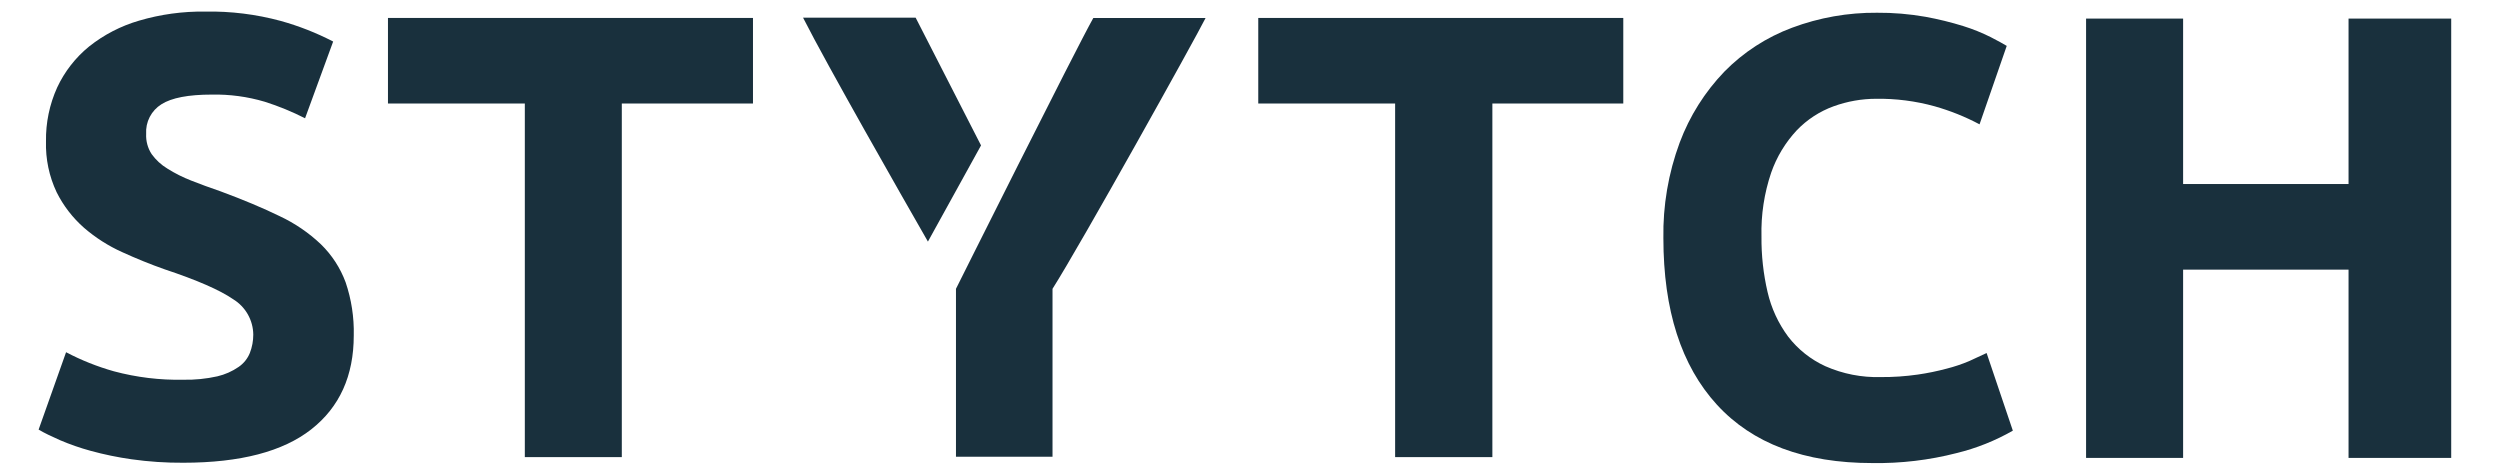
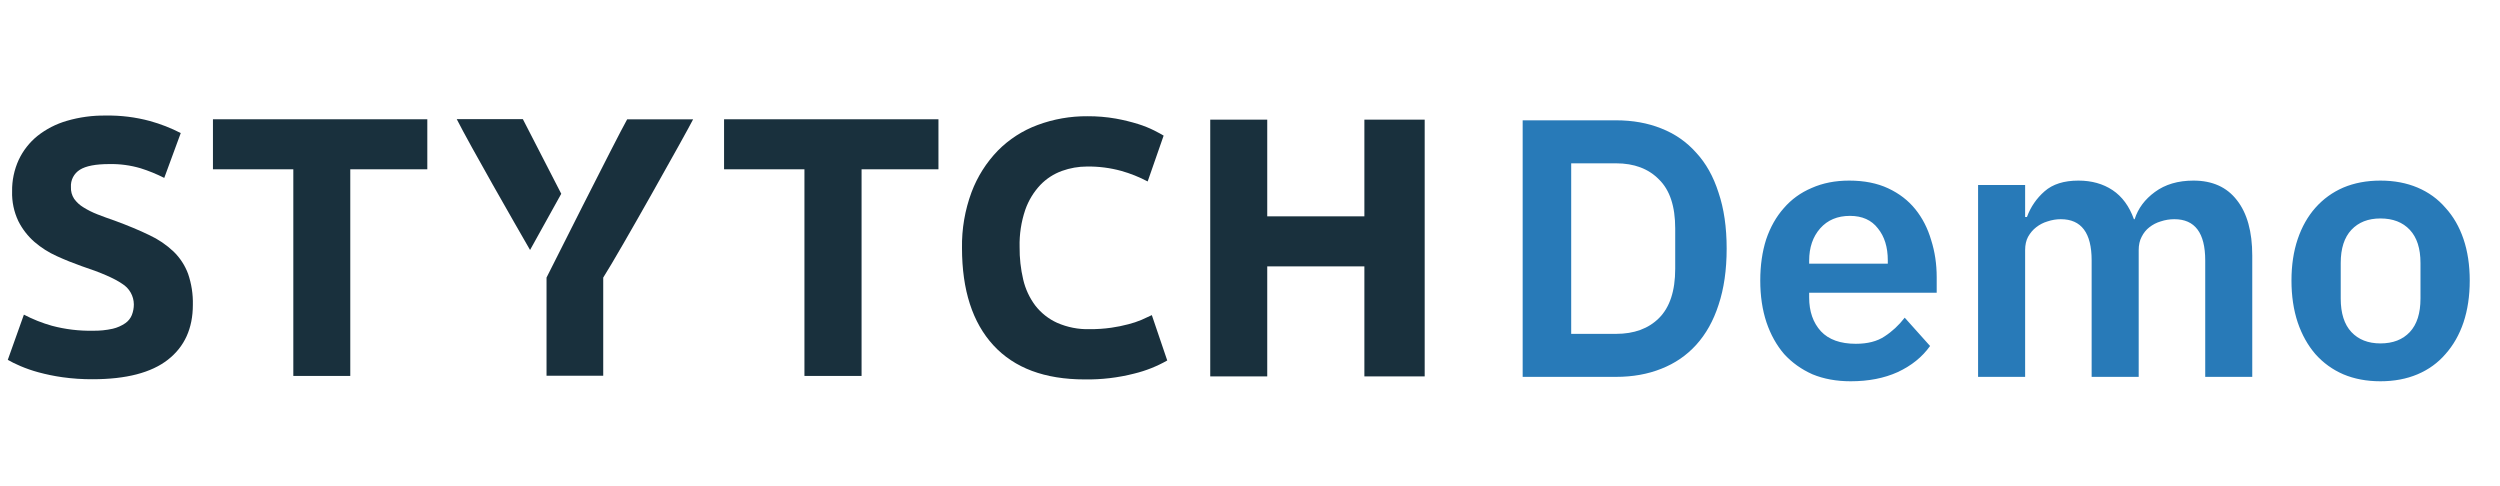
- <svg xmlns="http://www.w3.org/2000/svg" width="690" height="131" viewBox="0 0 690 131" fill="none">
-   <path d="M263.847 79.711V126.06H290.495V79.711C298.294 67.428 329.809 10.833 332.74 4.969H301.753C296.916 13.544 263.847 79.711 263.847 79.711ZM270.765 40.134L256.107 66.68C248.881 54.074 228.257 17.942 221.646 4.881H252.721L270.765 40.134Z" fill="#19303D" />
-   <path d="M50.615 104.806C53.768 104.868 56.917 104.554 59.996 103.868C62.095 103.376 64.083 102.496 65.859 101.274C67.254 100.318 68.335 98.972 68.967 97.404C69.591 95.791 69.909 94.076 69.905 92.347C69.883 90.391 69.366 88.473 68.402 86.771C67.438 85.069 66.059 83.639 64.393 82.614C60.719 80.073 54.401 77.312 45.44 74.332C41.532 72.954 37.623 71.371 33.714 69.583C29.898 67.868 26.353 65.606 23.189 62.869C20.057 60.116 17.488 56.78 15.626 53.048C13.558 48.668 12.554 43.862 12.694 39.02C12.611 33.889 13.668 28.802 15.787 24.128C17.831 19.751 20.838 15.893 24.582 12.841C28.672 9.587 33.357 7.163 38.375 5.702C44.303 3.955 50.46 3.11 56.639 3.196C63.674 3.068 70.692 3.937 77.483 5.776C82.489 7.167 87.337 9.073 91.951 11.463L84.197 32.644C80.624 30.823 76.908 29.299 73.086 28.085C68.331 26.674 63.386 26.007 58.428 26.107C51.988 26.107 47.365 26.996 44.561 28.774C43.185 29.63 42.066 30.843 41.323 32.282C40.58 33.722 40.24 35.336 40.339 36.954C40.245 38.916 40.767 40.859 41.834 42.509C43.009 44.143 44.506 45.52 46.232 46.555C48.302 47.853 50.491 48.953 52.769 49.838C55.242 50.815 57.973 51.817 60.963 52.843C67.169 55.139 72.568 57.407 77.161 59.645C81.361 61.607 85.217 64.235 88.579 67.428C91.604 70.376 93.932 73.961 95.395 77.923C96.996 82.64 97.755 87.602 97.638 92.581C97.638 103.722 93.729 112.36 85.912 118.497C78.094 124.634 66.328 127.707 50.615 127.717C45.834 127.749 41.057 127.431 36.323 126.764C32.515 126.227 28.745 125.448 25.036 124.434C22.158 123.651 19.337 122.672 16.593 121.502C14.248 120.461 12.196 119.494 10.656 118.57L18.235 97.213C22.437 99.422 26.858 101.186 31.427 102.476C37.681 104.152 44.141 104.937 50.615 104.806Z" fill="#19303D" />
-   <path d="M207.823 4.954V28.569H171.618V126.163H144.852V28.569H107.078V4.954H207.823Z" fill="#19303D" />
-   <path d="M448.027 4.954V28.569H411.894V126.163H385.055V28.569H347.281V4.954H448.027Z" fill="#19303D" />
-   <path d="M516.788 127.805C497.996 127.805 483.685 122.43 473.854 111.681C464.024 100.931 459.103 85.618 459.094 65.742C458.942 56.744 460.468 47.796 463.594 39.357C466.327 32.051 470.528 25.381 475.936 19.759C481.2 14.405 487.574 10.272 494.61 7.652C502.109 4.851 510.059 3.45 518.063 3.518C522.534 3.487 526.999 3.86 531.402 4.632C534.955 5.278 538.464 6.14 541.912 7.212C544.506 8.024 547.031 9.043 549.461 10.261C551.469 11.287 552.906 12.093 553.859 12.665L546.354 34.315C542.404 32.217 538.242 30.547 533.938 29.331C528.689 27.882 523.26 27.186 517.814 27.264C513.815 27.269 509.847 27.969 506.088 29.331C502.234 30.731 498.754 32.998 495.915 35.956C492.762 39.328 490.35 43.323 488.835 47.683C486.921 53.344 486.018 59.298 486.167 65.273C486.116 70.437 486.682 75.59 487.853 80.62C488.88 85.061 490.811 89.242 493.526 92.903C496.232 96.418 499.753 99.221 503.786 101.068C508.61 103.198 513.848 104.225 519.119 104.073C522.522 104.097 525.922 103.866 529.292 103.384C531.989 102.996 534.662 102.447 537.295 101.742C539.401 101.21 541.464 100.519 543.466 99.675C545.245 98.864 546.857 98.117 548.303 97.433L555.544 118.863C550.69 121.642 545.47 123.724 540.036 125.049C532.444 127.001 524.626 127.927 516.788 127.805Z" fill="#19303D" />
-   <path d="M648.199 5.13H676.533V126.383H648.199V74.419H602.538V126.383H575.758V5.13H602.538V50.791H648.199V5.13Z" fill="#19303D" />
+ <svg xmlns="http://www.w3.org/2000/svg" width="134" height="26" viewBox="0 0 134 26" fill="none">
+   <path d="M81.615 6.449H86.619C87.512 6.449 88.32 6.594 89.042 6.883C89.778 7.172 90.402 7.605 90.914 8.183C91.439 8.748 91.84 9.463 92.115 10.33C92.404 11.184 92.549 12.182 92.549 13.325C92.549 14.467 92.404 15.472 92.115 16.339C91.84 17.192 91.439 17.908 90.914 18.486C90.402 19.051 89.778 19.478 89.042 19.767C88.32 20.055 87.512 20.2 86.619 20.2H81.615V6.449ZM86.619 17.895C87.591 17.895 88.359 17.613 88.924 17.048C89.502 16.47 89.791 15.59 89.791 14.408V12.241C89.791 11.059 89.502 10.186 88.924 9.621C88.359 9.043 87.591 8.754 86.619 8.754H84.216V17.895H86.619ZM99.197 20.436C98.435 20.436 97.752 20.312 97.148 20.062C96.557 19.799 96.051 19.438 95.631 18.979C95.224 18.506 94.909 17.941 94.685 17.284C94.462 16.615 94.35 15.866 94.35 15.039C94.35 14.224 94.456 13.489 94.666 12.832C94.889 12.175 95.204 11.617 95.611 11.158C96.019 10.685 96.517 10.324 97.109 10.074C97.7 9.811 98.369 9.68 99.118 9.68C99.919 9.68 100.615 9.818 101.206 10.094C101.797 10.37 102.283 10.744 102.664 11.217C103.045 11.69 103.327 12.241 103.511 12.872C103.708 13.489 103.807 14.152 103.807 14.861V15.689H96.971V15.945C96.971 16.693 97.181 17.297 97.601 17.757C98.021 18.204 98.645 18.427 99.472 18.427C100.103 18.427 100.615 18.296 101.009 18.033C101.416 17.77 101.777 17.435 102.093 17.028L103.452 18.545C103.032 19.136 102.454 19.602 101.718 19.944C100.996 20.272 100.155 20.436 99.197 20.436ZM99.157 11.571C98.487 11.571 97.956 11.795 97.562 12.241C97.168 12.688 96.971 13.266 96.971 13.975V14.132H101.186V13.955C101.186 13.246 101.009 12.675 100.655 12.241C100.313 11.795 99.814 11.571 99.157 11.571ZM106.025 20.2V9.917H108.547V11.63H108.645C108.842 11.092 109.157 10.632 109.591 10.252C110.024 9.871 110.628 9.68 111.403 9.68C112.112 9.68 112.723 9.851 113.235 10.192C113.747 10.534 114.128 11.053 114.378 11.749H114.417C114.601 11.171 114.962 10.685 115.501 10.291C116.052 9.884 116.742 9.68 117.569 9.68C118.581 9.68 119.355 10.028 119.894 10.724C120.445 11.42 120.721 12.412 120.721 13.699V20.2H118.2V13.955C118.2 12.484 117.648 11.749 116.545 11.749C116.295 11.749 116.052 11.788 115.816 11.867C115.593 11.932 115.389 12.038 115.205 12.182C115.035 12.313 114.897 12.484 114.792 12.694C114.687 12.891 114.634 13.128 114.634 13.403V20.2H112.112V13.955C112.112 12.484 111.561 11.749 110.458 11.749C110.221 11.749 109.985 11.788 109.748 11.867C109.525 11.932 109.322 12.038 109.138 12.182C108.967 12.313 108.822 12.484 108.704 12.694C108.599 12.891 108.547 13.128 108.547 13.403V20.2H106.025ZM127.591 20.436C126.855 20.436 126.192 20.312 125.601 20.062C125.023 19.812 124.524 19.451 124.104 18.979C123.697 18.506 123.381 17.941 123.158 17.284C122.935 16.615 122.823 15.866 122.823 15.039C122.823 14.211 122.935 13.469 123.158 12.812C123.381 12.156 123.697 11.598 124.104 11.138C124.524 10.665 125.023 10.304 125.601 10.054C126.192 9.805 126.855 9.68 127.591 9.68C128.326 9.68 128.989 9.805 129.58 10.054C130.171 10.304 130.67 10.665 131.077 11.138C131.498 11.598 131.82 12.156 132.043 12.812C132.266 13.469 132.378 14.211 132.378 15.039C132.378 15.866 132.266 16.615 132.043 17.284C131.82 17.941 131.498 18.506 131.077 18.979C130.67 19.451 130.171 19.812 129.58 20.062C128.989 20.312 128.326 20.436 127.591 20.436ZM127.591 18.407C128.26 18.407 128.786 18.204 129.167 17.797C129.547 17.389 129.738 16.792 129.738 16.004V14.093C129.738 13.318 129.547 12.727 129.167 12.32C128.786 11.913 128.26 11.709 127.591 11.709C126.934 11.709 126.415 11.913 126.034 12.32C125.653 12.727 125.463 13.318 125.463 14.093V16.004C125.463 16.792 125.653 17.389 126.034 17.797C126.415 18.204 126.934 18.407 127.591 18.407Z" fill="#287AB8" />
+   <path d="M29.294 14.878V20.139H32.333V14.878C33.223 13.484 36.817 7.061 37.152 6.395H33.617C33.066 7.368 29.294 14.878 29.294 14.878ZM30.083 10.386L28.411 13.399C27.587 11.969 25.235 7.868 24.481 6.385H28.025L30.083 10.386Z" fill="#19303D" />
+   <path d="M4.974 17.727C5.334 17.734 5.693 17.698 6.044 17.62C6.283 17.564 6.51 17.464 6.713 17.326C6.872 17.217 6.995 17.064 7.067 16.886C7.138 16.703 7.175 16.509 7.174 16.312C7.172 16.09 7.113 15.873 7.003 15.68C6.893 15.486 6.735 15.324 6.545 15.208C6.126 14.919 5.406 14.606 4.384 14.268C3.938 14.111 3.492 13.932 3.046 13.729C2.611 13.534 2.207 13.277 1.846 12.967C1.489 12.654 1.196 12.276 0.983 11.852C0.747 11.355 0.633 10.809 0.649 10.26C0.639 9.677 0.76 9.1 1.002 8.57C1.235 8.073 1.578 7.635 2.005 7.288C2.471 6.919 3.006 6.644 3.578 6.478C4.254 6.28 4.956 6.184 5.661 6.194C6.463 6.179 7.264 6.278 8.038 6.487C8.609 6.645 9.162 6.861 9.688 7.132L8.804 9.536C8.397 9.33 7.973 9.156 7.537 9.019C6.995 8.859 6.431 8.783 5.865 8.794C5.131 8.794 4.603 8.895 4.283 9.097C4.127 9.194 3.999 9.332 3.914 9.495C3.829 9.659 3.791 9.842 3.802 10.025C3.791 10.248 3.851 10.469 3.973 10.656C4.107 10.841 4.277 10.998 4.474 11.115C4.71 11.262 4.96 11.387 5.22 11.488C5.502 11.599 5.813 11.712 6.154 11.829C6.862 12.089 7.478 12.347 8.002 12.601C8.481 12.823 8.921 13.122 9.304 13.484C9.649 13.819 9.914 14.226 10.081 14.675C10.264 15.211 10.351 15.774 10.337 16.339C10.337 17.603 9.891 18.584 9 19.28C8.108 19.977 6.766 20.326 4.974 20.327C4.429 20.331 3.884 20.294 3.344 20.219C2.91 20.158 2.48 20.069 2.057 19.954C1.728 19.865 1.407 19.754 1.094 19.621C0.826 19.503 0.592 19.393 0.417 19.289L1.281 16.865C1.76 17.116 2.264 17.316 2.785 17.462C3.499 17.652 4.236 17.741 4.974 17.727Z" fill="#19303D" />
+   <path d="M22.904 6.393V9.074H18.775V20.15H15.722V9.074H11.414V6.393H22.904Z" fill="#19303D" />
+   <path d="M50.301 6.393V9.074H46.18V20.15H43.118V9.074H38.81V6.393H50.301Z" fill="#19303D" />
+   <path d="M58.143 20.337C56 20.337 54.368 19.727 53.246 18.507C52.125 17.287 51.564 15.549 51.563 13.293C51.546 12.272 51.72 11.256 52.076 10.298C52.388 9.469 52.867 8.712 53.484 8.074C54.084 7.466 54.811 6.997 55.614 6.7C56.469 6.382 57.376 6.223 58.289 6.23C58.799 6.227 59.308 6.269 59.81 6.357C60.215 6.43 60.615 6.528 61.009 6.65C61.305 6.742 61.593 6.858 61.87 6.996C62.099 7.112 62.263 7.204 62.371 7.269L61.515 9.726C61.065 9.488 60.59 9.298 60.099 9.16C59.501 8.996 58.881 8.917 58.26 8.926C57.804 8.926 57.352 9.006 56.923 9.16C56.483 9.319 56.086 9.576 55.763 9.912C55.403 10.295 55.128 10.748 54.955 11.243C54.737 11.886 54.634 12.562 54.651 13.24C54.645 13.826 54.709 14.411 54.843 14.982C54.96 15.486 55.18 15.96 55.49 16.376C55.799 16.775 56.2 17.093 56.66 17.302C57.211 17.544 57.808 17.661 58.409 17.643C58.797 17.646 59.185 17.62 59.569 17.565C59.877 17.521 60.182 17.459 60.482 17.379C60.722 17.319 60.958 17.24 61.186 17.144C61.389 17.052 61.573 16.967 61.738 16.89L62.564 19.322C62.01 19.637 61.414 19.874 60.795 20.024C59.929 20.246 59.037 20.351 58.143 20.337Z" fill="#19303D" />
+   <path d="M73.131 6.413H76.363V20.175H73.131V14.278H67.924V20.175H64.869V6.413H67.924V11.596H73.131V6.413Z" fill="#19303D" />
</svg>
